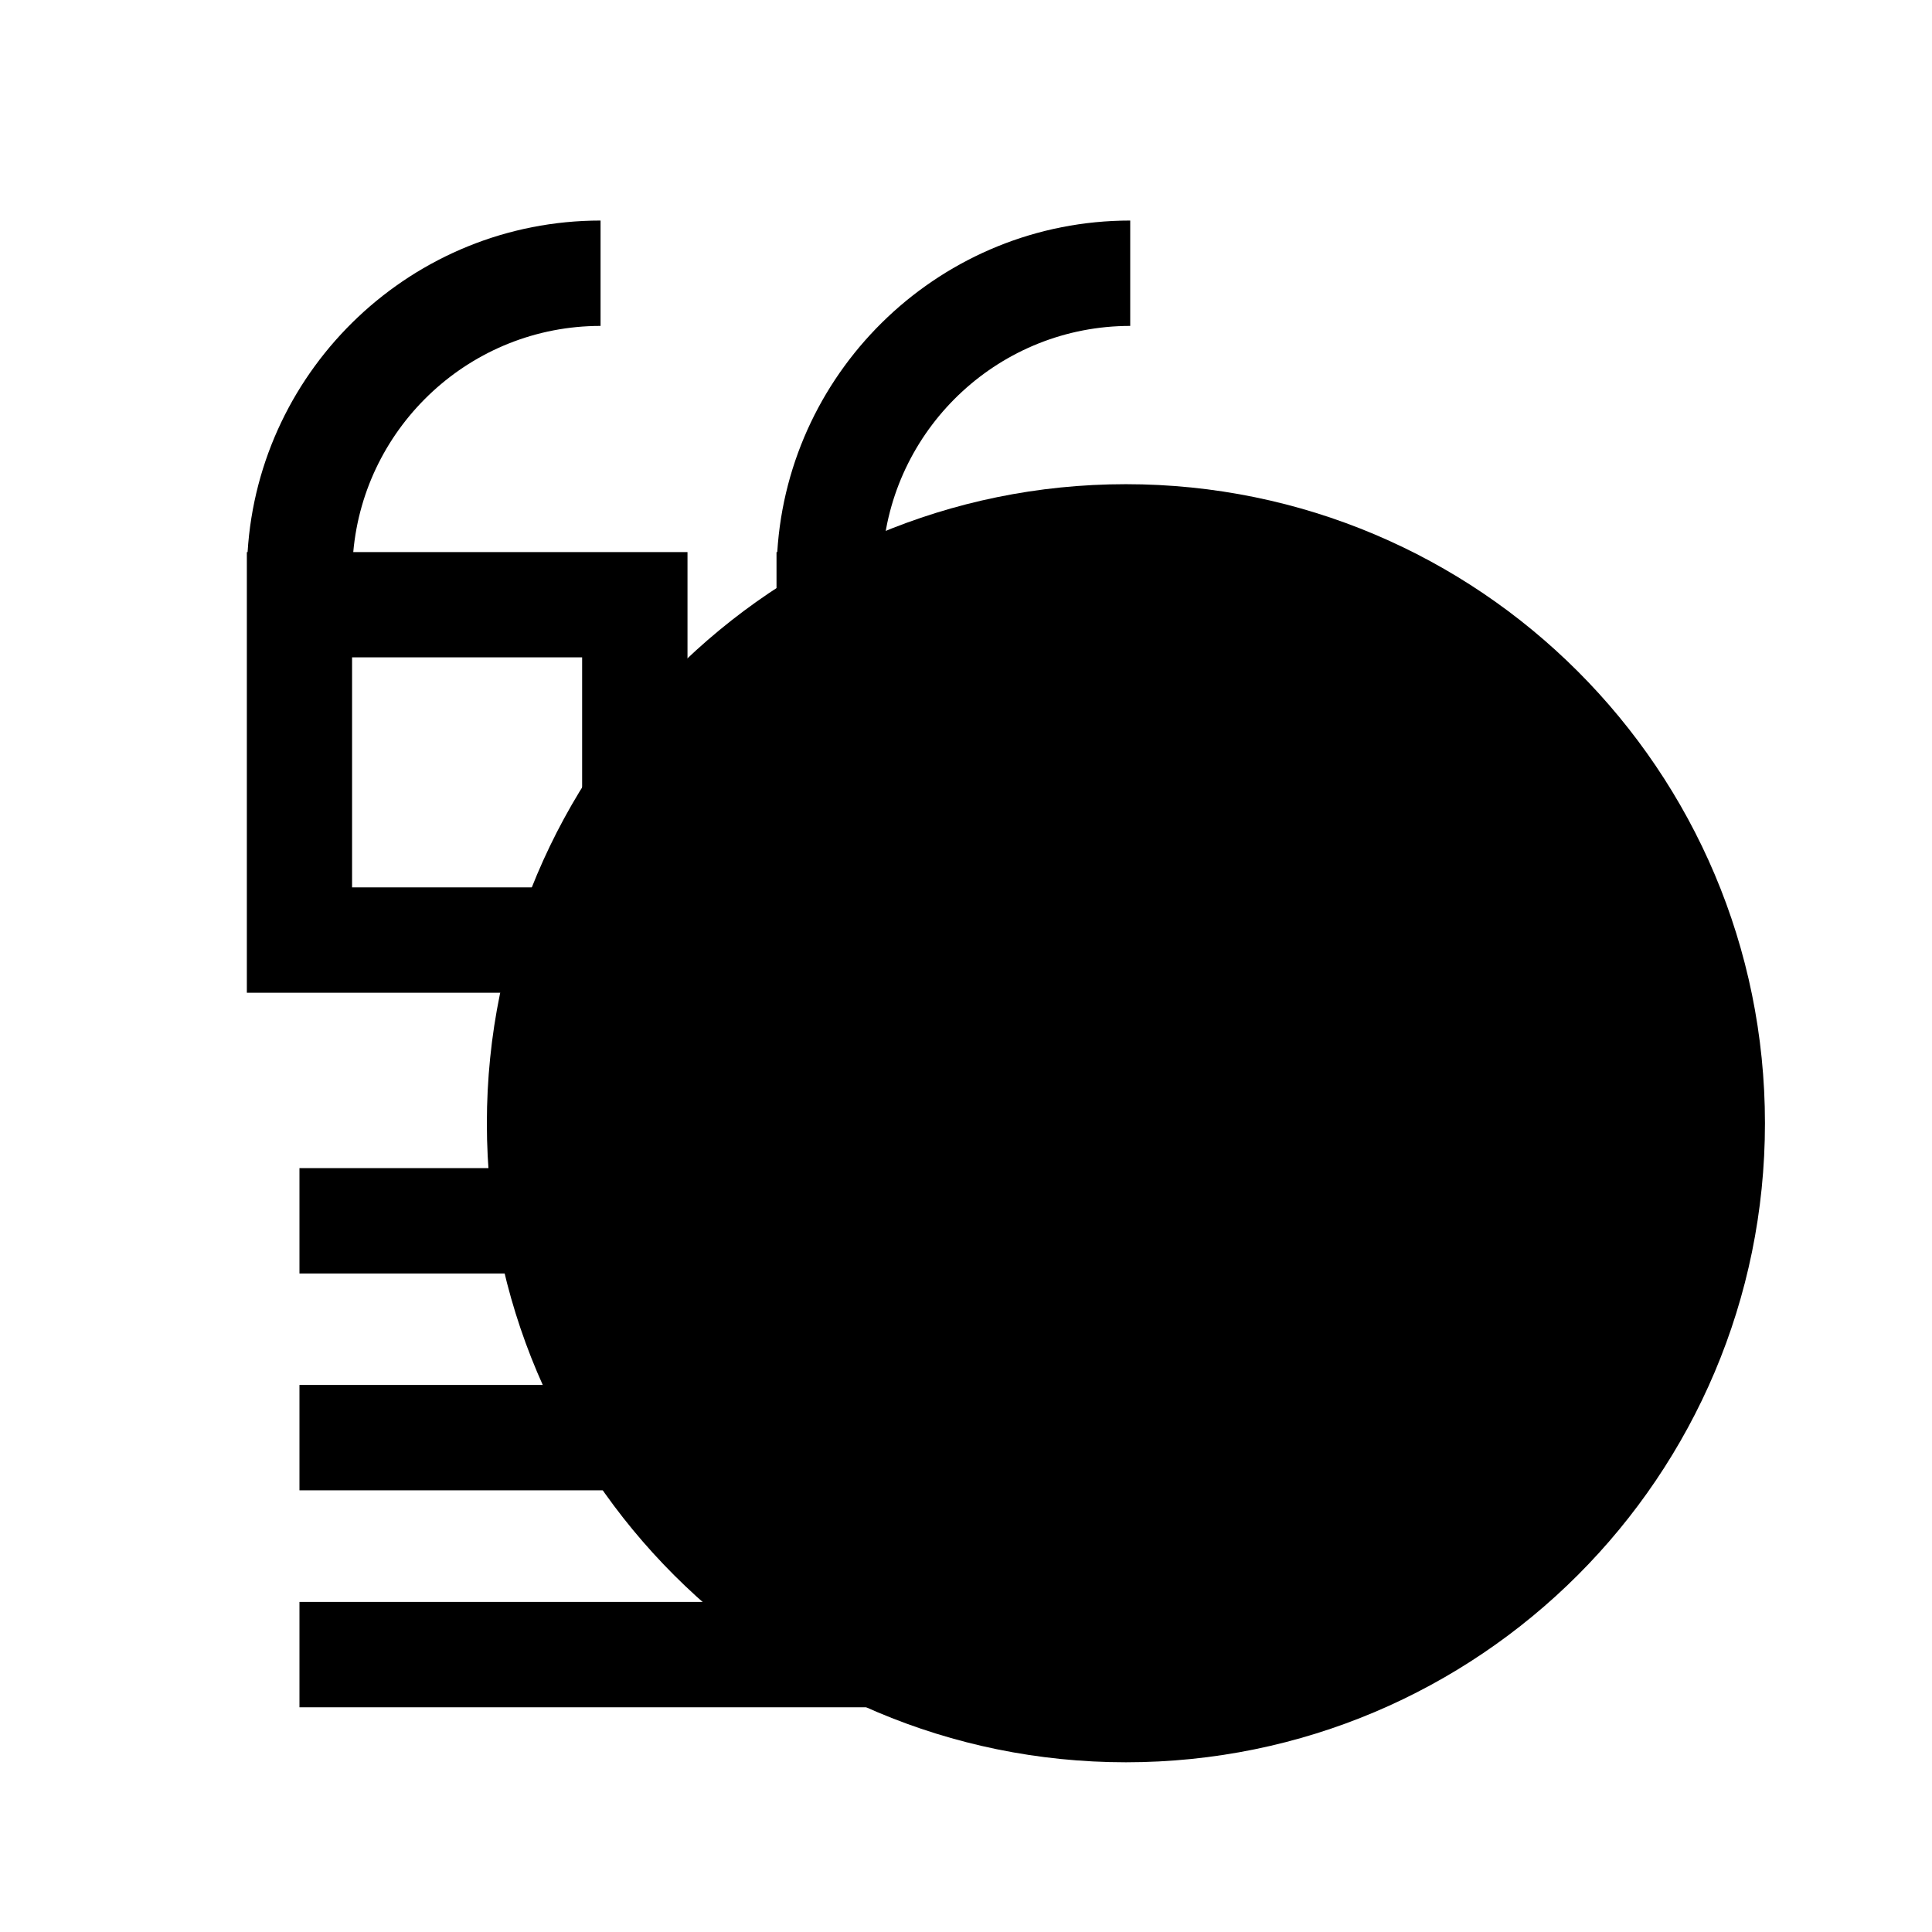
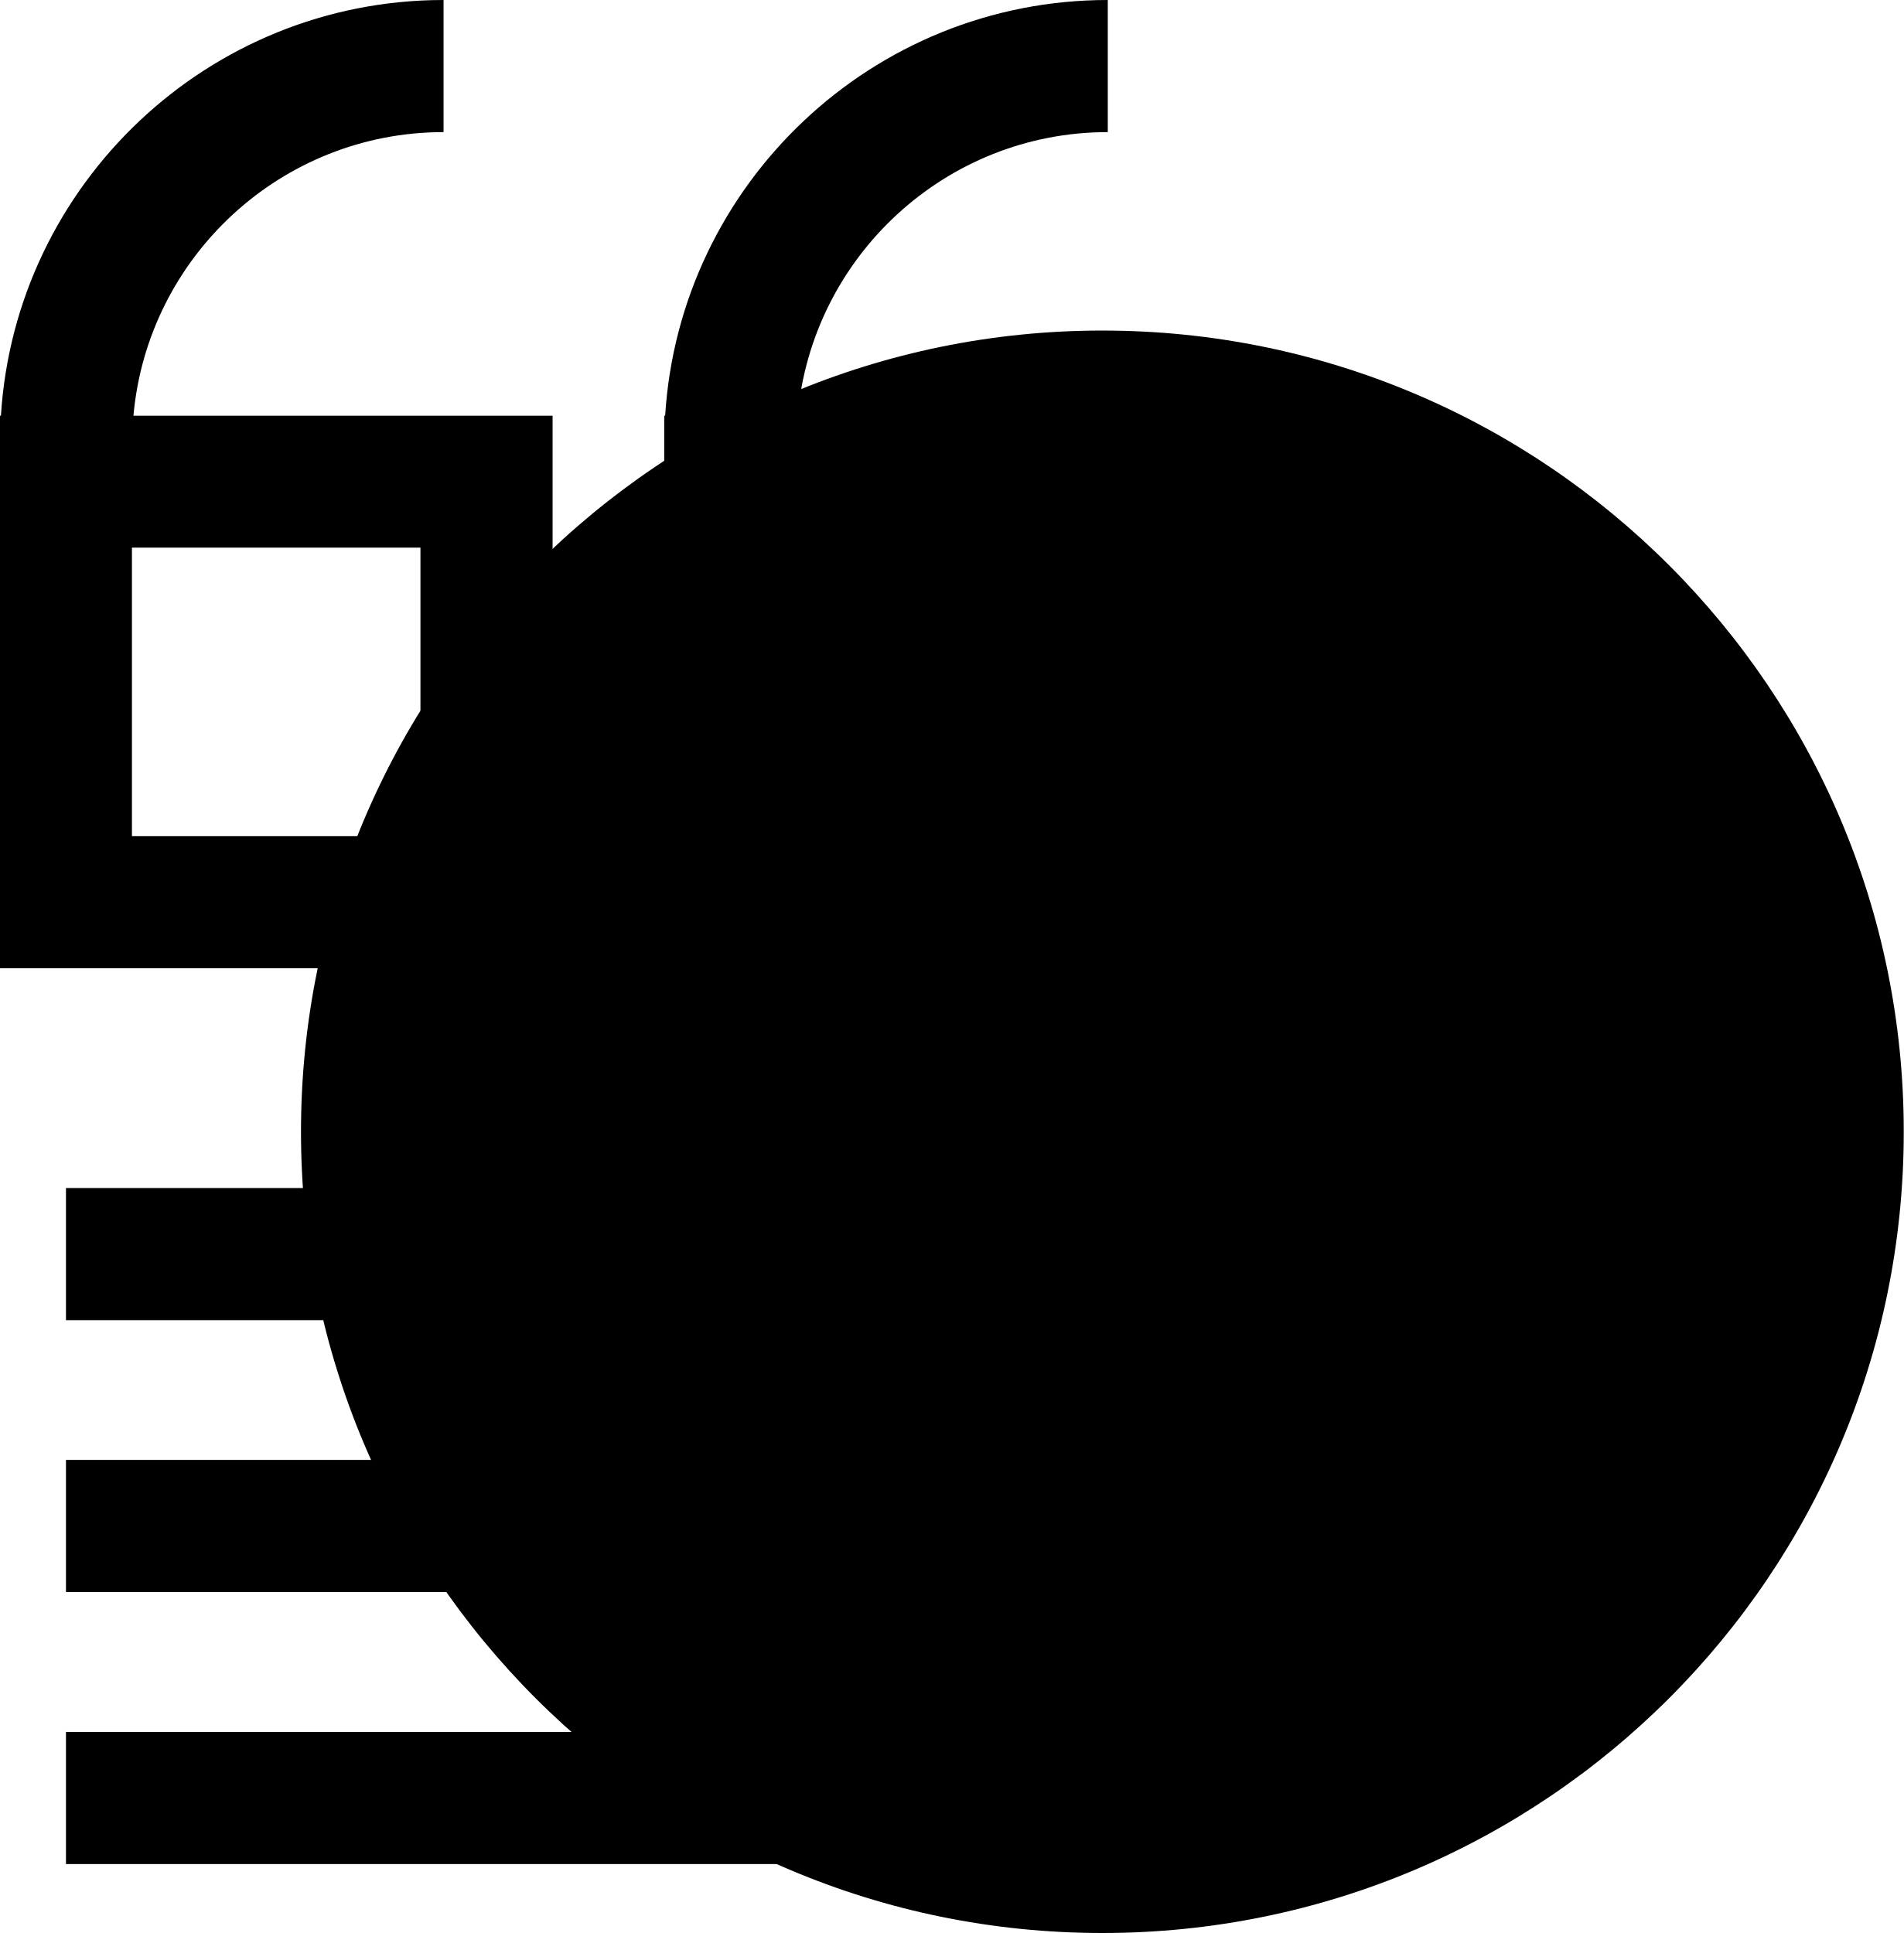
- <svg xmlns="http://www.w3.org/2000/svg" id="Icons" viewBox="0 0 130 130">
-   <circle class="fill-alpha-yellow" cx="75.76" cy="75.58" r="43" />
-   <path class="fill-alpha-blue" d="m46.26,37.15h-22.49c.76-8.52,7.93-15.22,16.64-15.22v-7.09c-12.62,0-22.98,9.88-23.75,22.31h-.05v29.65h29.65v-29.65Zm-7.09,22.56h-15.48v-15.48h15.48v15.48Z" />
-   <path class="fill-alpha-blue" d="m59.41,37.15c.76-8.52,7.93-15.22,16.64-15.22v-7.09c-12.62,0-22.98,9.88-23.75,22.31h-.05v29.65h29.65v-29.65h-22.49Zm15.4,22.56h-15.48v-15.48h15.48v15.48Z" />
-   <rect class="fill-alpha-blue" x="20.15" y="78.6" width="58.21" height="7.09" />
-   <rect class="fill-alpha-blue" x="20.15" y="93.19" width="58.21" height="7.09" />
-   <rect class="fill-alpha-blue" x="20.15" y="107.79" width="58.21" height="7.09" />
+ <svg xmlns="http://www.w3.org/2000/svg" class="alpha-icon" viewBox="0 0 102.15 103.74" width="102.15" height="103.74">
+   <circle class="fill-alpha-yellow" cx="59.15" cy="60.74" r="43" />
+   <path class="fill-alpha-blue" d="M 29.65,22.31 H 7.16 C 7.92,13.79 15.09,7.09 23.8,7.09 V 0 C 11.18,0 0.82,9.88 0.05,22.31 H 0 V 51.96 H 29.65 Z M 22.56,44.87 H 7.08 V 29.39 h 15.48 z" />
+   <path class="fill-alpha-blue" d="M 42.8,22.31 C 43.56,13.79 50.73,7.09 59.44,7.09 V 0 C 46.82,0 36.46,9.88 35.69,22.31 H 35.64 V 51.96 H 65.29 V 22.31 Z M 58.2,44.87 H 42.72 V 29.39 H 58.2 Z" />
+   <rect class="fill-alpha-blue" x="3.54" y="63.76" width="58.21" height="7.09" />
+   <rect class="fill-alpha-blue" x="3.54" y="78.35" width="58.21" height="7.09" />
+   <rect class="fill-alpha-blue" x="3.54" y="92.95" width="58.21" height="7.09" />
</svg>
